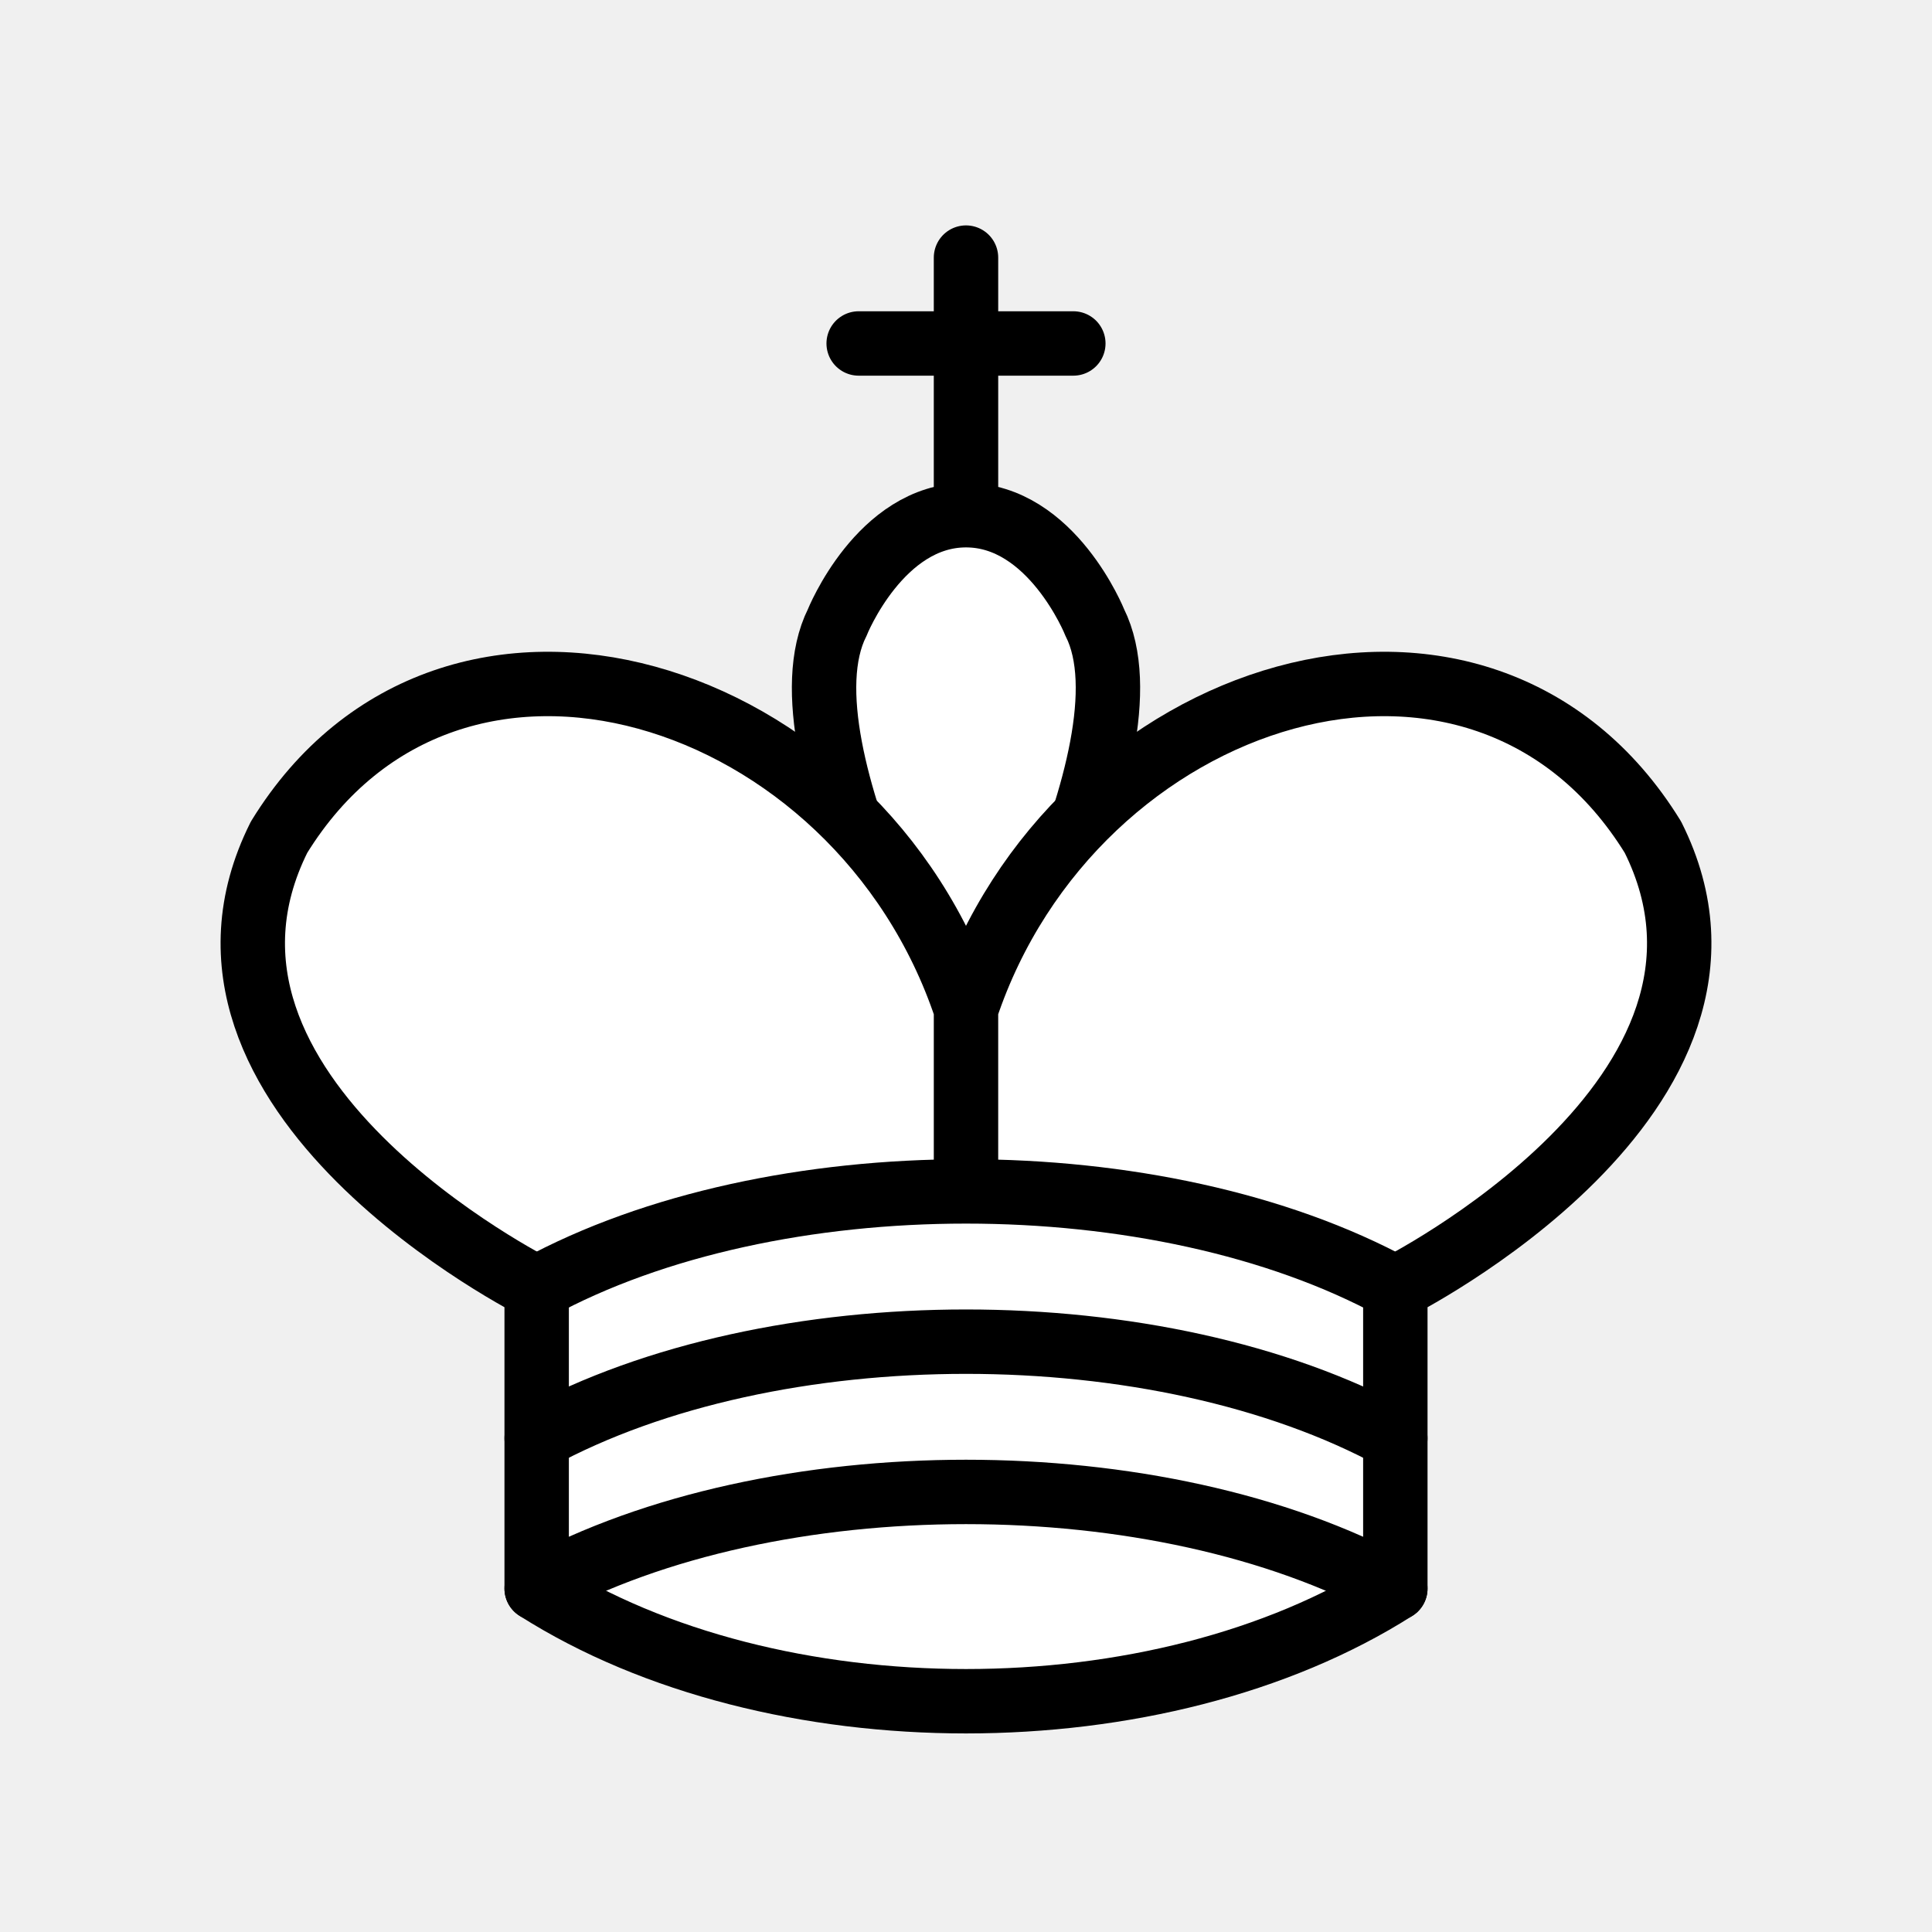
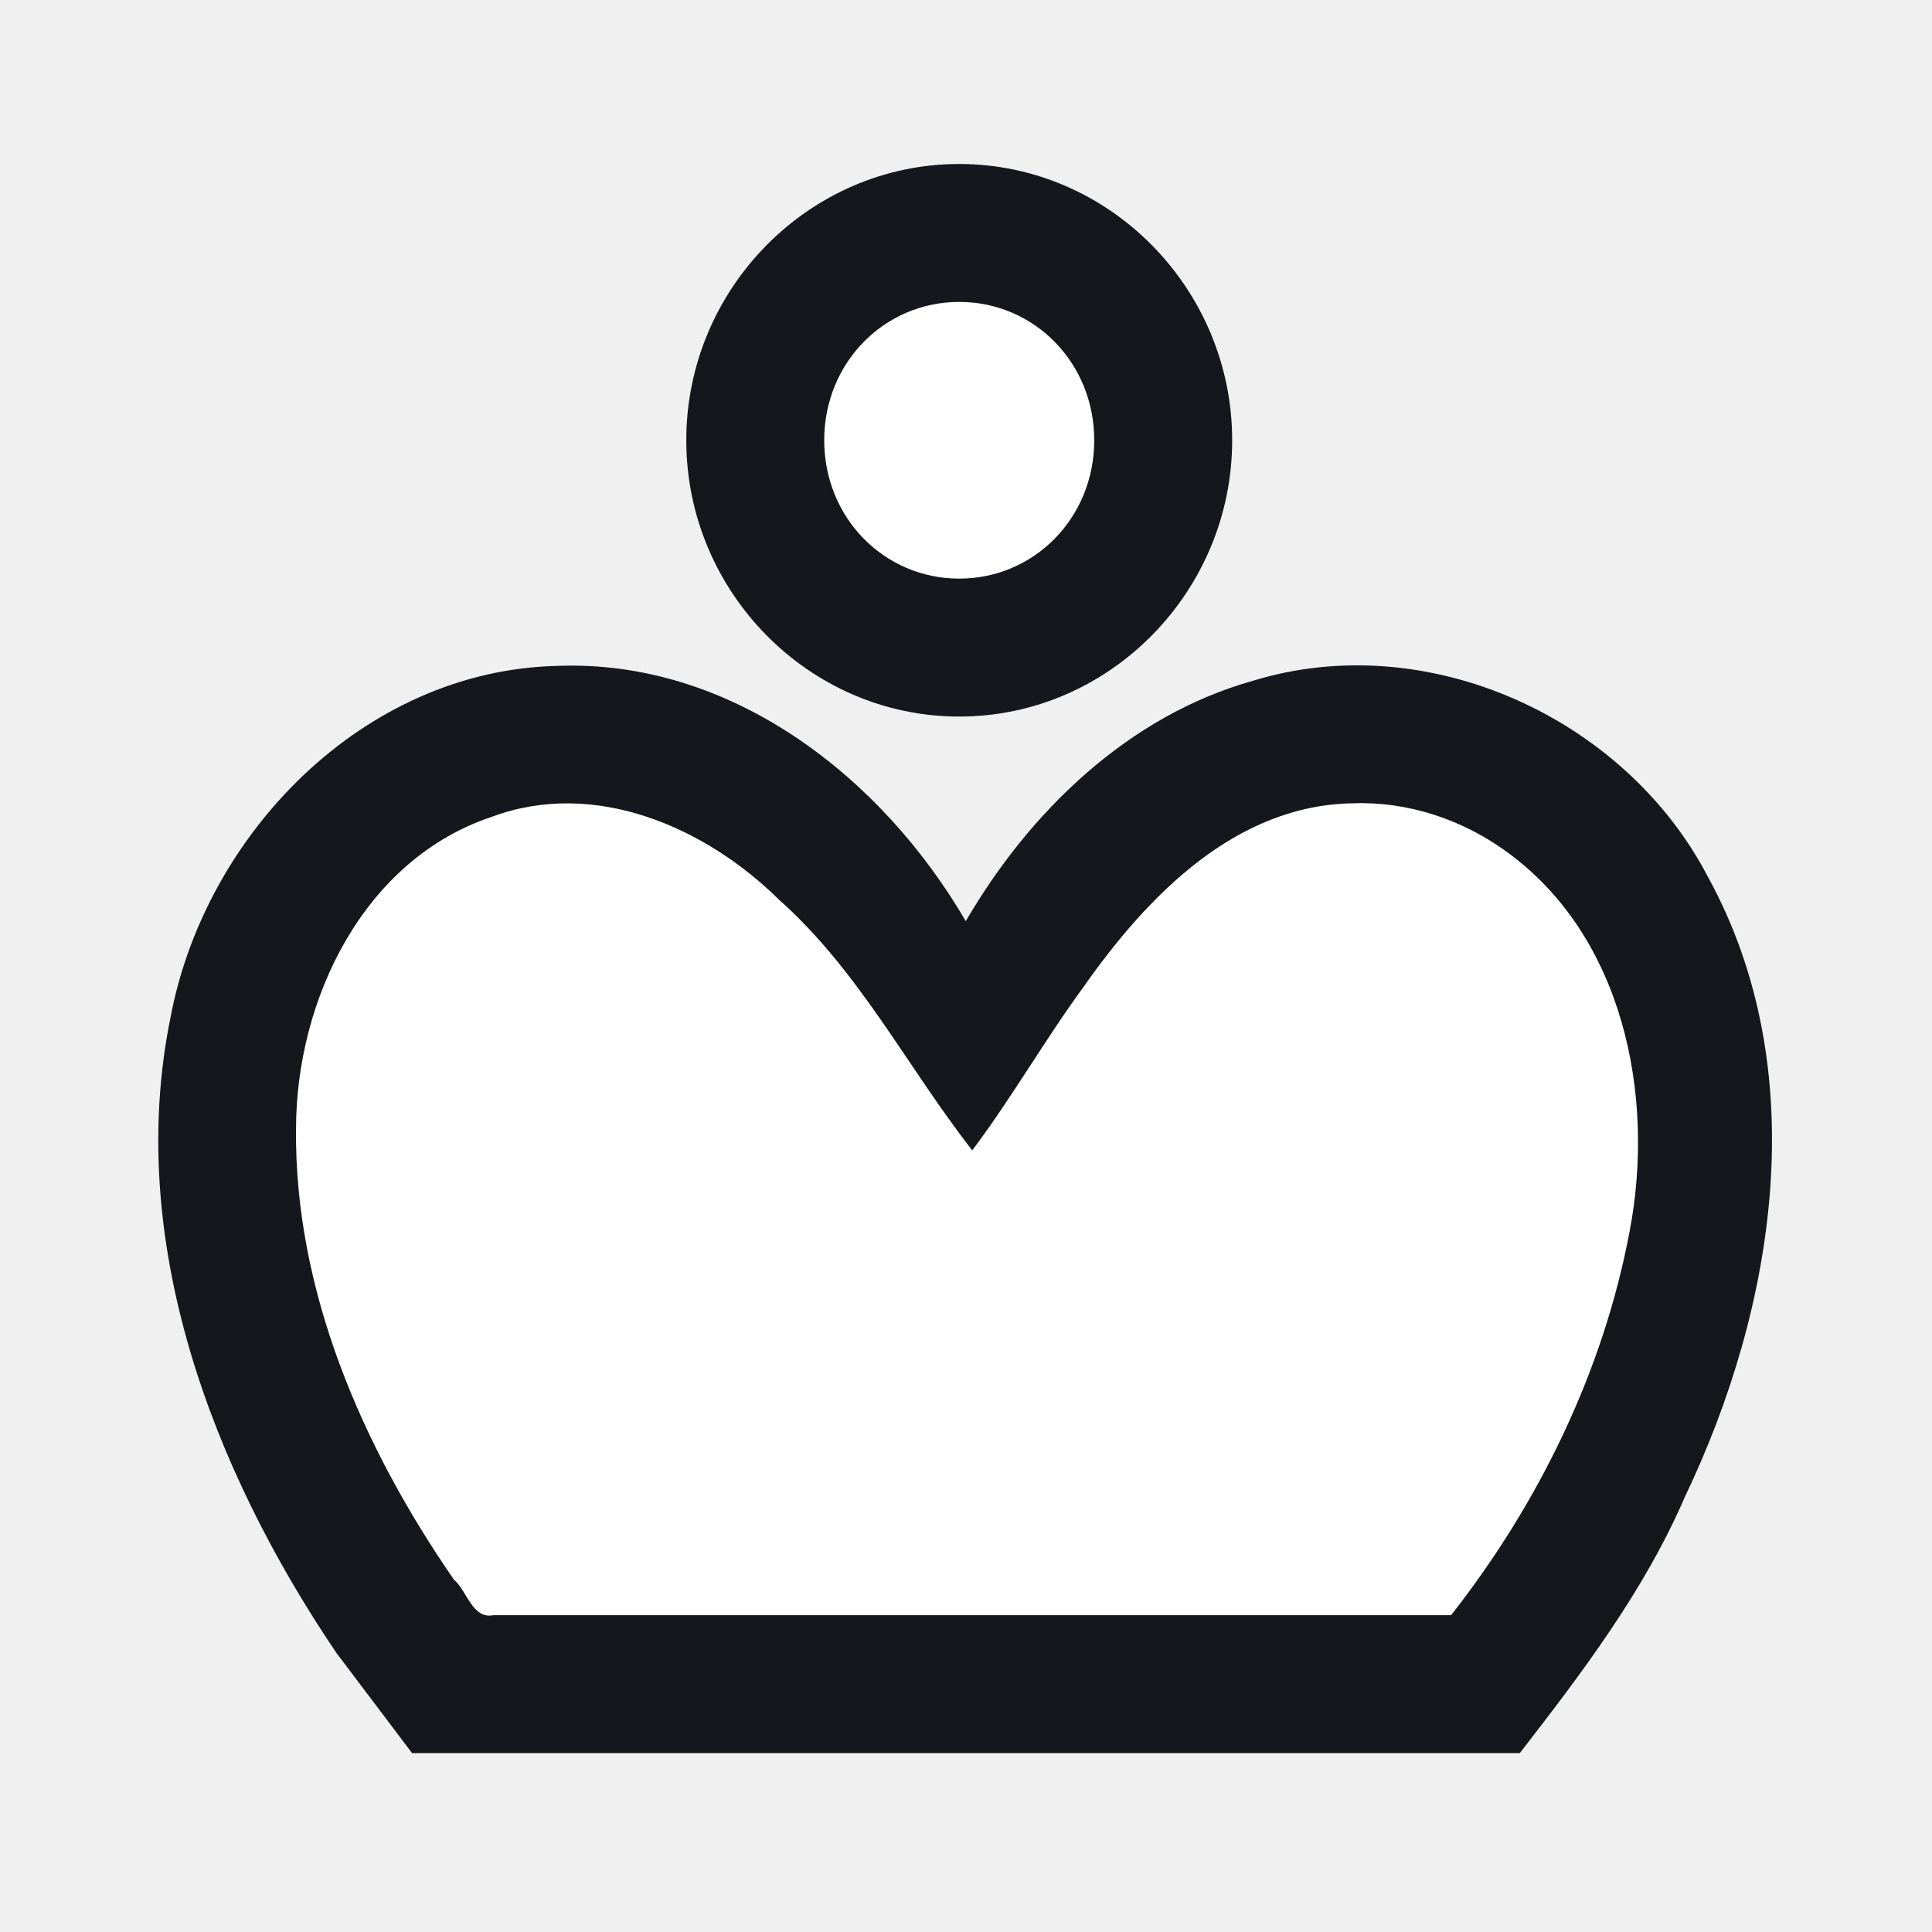
- <svg xmlns="http://www.w3.org/2000/svg" width="45" height="45">
-   <g fill="none" fill-rule="evenodd" stroke="#000" stroke-linecap="round" stroke-linejoin="round" stroke-width="1.5">
-     <path stroke-linejoin="miter" d="M22.5 11.63V6M20 8h5" />
-     <path fill="#fff" stroke-linecap="butt" stroke-linejoin="miter" d="M22.5 25s4.5-7.5 3-10.5c0 0-1-2.5-3-2.5s-3 2.5-3 2.5c-1.5 3 3 10.5 3 10.5" />
-     <path fill="#fff" d="M12.5 37c5.5 3.5 14.5 3.5 20 0v-7s9-4.5 6-10.5c-4-6.5-13.5-3.5-16 4V27v-3.5c-2.5-7.5-12-10.5-16-4-3 6 6 10.5 6 10.5v7" />
-     <path d="M12.5 30c5.5-3 14.5-3 20 0m-20 3.5c5.5-3 14.5-3 20 0m-20 3.5c5.5-3 14.5-3 20 0" />
+ <svg xmlns="http://www.w3.org/2000/svg" style="color-scheme:light only" xml:space="preserve" width="260" height="260" overflow="hidden">
+   <defs>
+     <clipPath id="a">
+       <path d="M2460 1757h260v260h-260z" />
+     </clipPath>
+   </defs>
+   <g clip-path="url(#a)" transform="matrix(.9 0 0 .9 -2201.012 -1568.4)">
+     <path d="M2589 1767.188c-22.506 0-40.813 18.706-40.813 41.312 0 22.605 18.307 41.313 40.813 41.313s40.813-18.708 40.813-41.313-18.307-41.313-40.813-41.313z" style="color:#000;fill:#15171c;fill-rule:evenodd;stroke-miterlimit:8;-inkscape-stroke:none" />
+     <path d="M2528.705 1842.244c-28.789.744-52.468 25.106-57.639 52.555-6.81 33.403 6.25 67.592 24.78 94.989l11.34 15.024h165.632c9.322-12.04 18.6-24.238 24.69-38.322 13.62-28.496 19.28-63.895 3.434-92.725-12.444-23.884-42.083-37.288-68.066-29.29-18.607 5.236-33.358 19.546-42.896 35.935-12.586-21.619-35.181-39.26-61.275-38.166" style="color:#000;fill:#15171c;fill-rule:evenodd;stroke-miterlimit:8;-inkscape-stroke:none" />
+     <path d="M2589 1787.813c-11.173 0-20.188 9.053-20.188 20.687s9.015 20.688 20.188 20.688 20.188-9.054 20.188-20.688-9.015-20.688-20.188-20.688zm58.97 74.968c-17.652.214-30.857 13.907-40.32 27.374-5.852 7.982-10.75 16.607-16.7 24.52-9.713-12.424-16.918-26.827-28.855-37.438-10.995-10.89-27.586-18.14-42.903-12.463-19.26 6.376-29.298 27.315-29.359 46.577-.27 24.366 9.978 47.775 23.602 67.506 2 1.71 2.744 5.939 5.898 5.33h143.21c13.12-16.711 22.763-36.47 26.703-57.407 3.878-20.298-.929-44.239-18.543-56.86-6.551-4.733-14.625-7.417-22.732-7.139z" style="fill:#ffffff;fill-opacity:1;stroke:none" />
  </g>
</svg>
